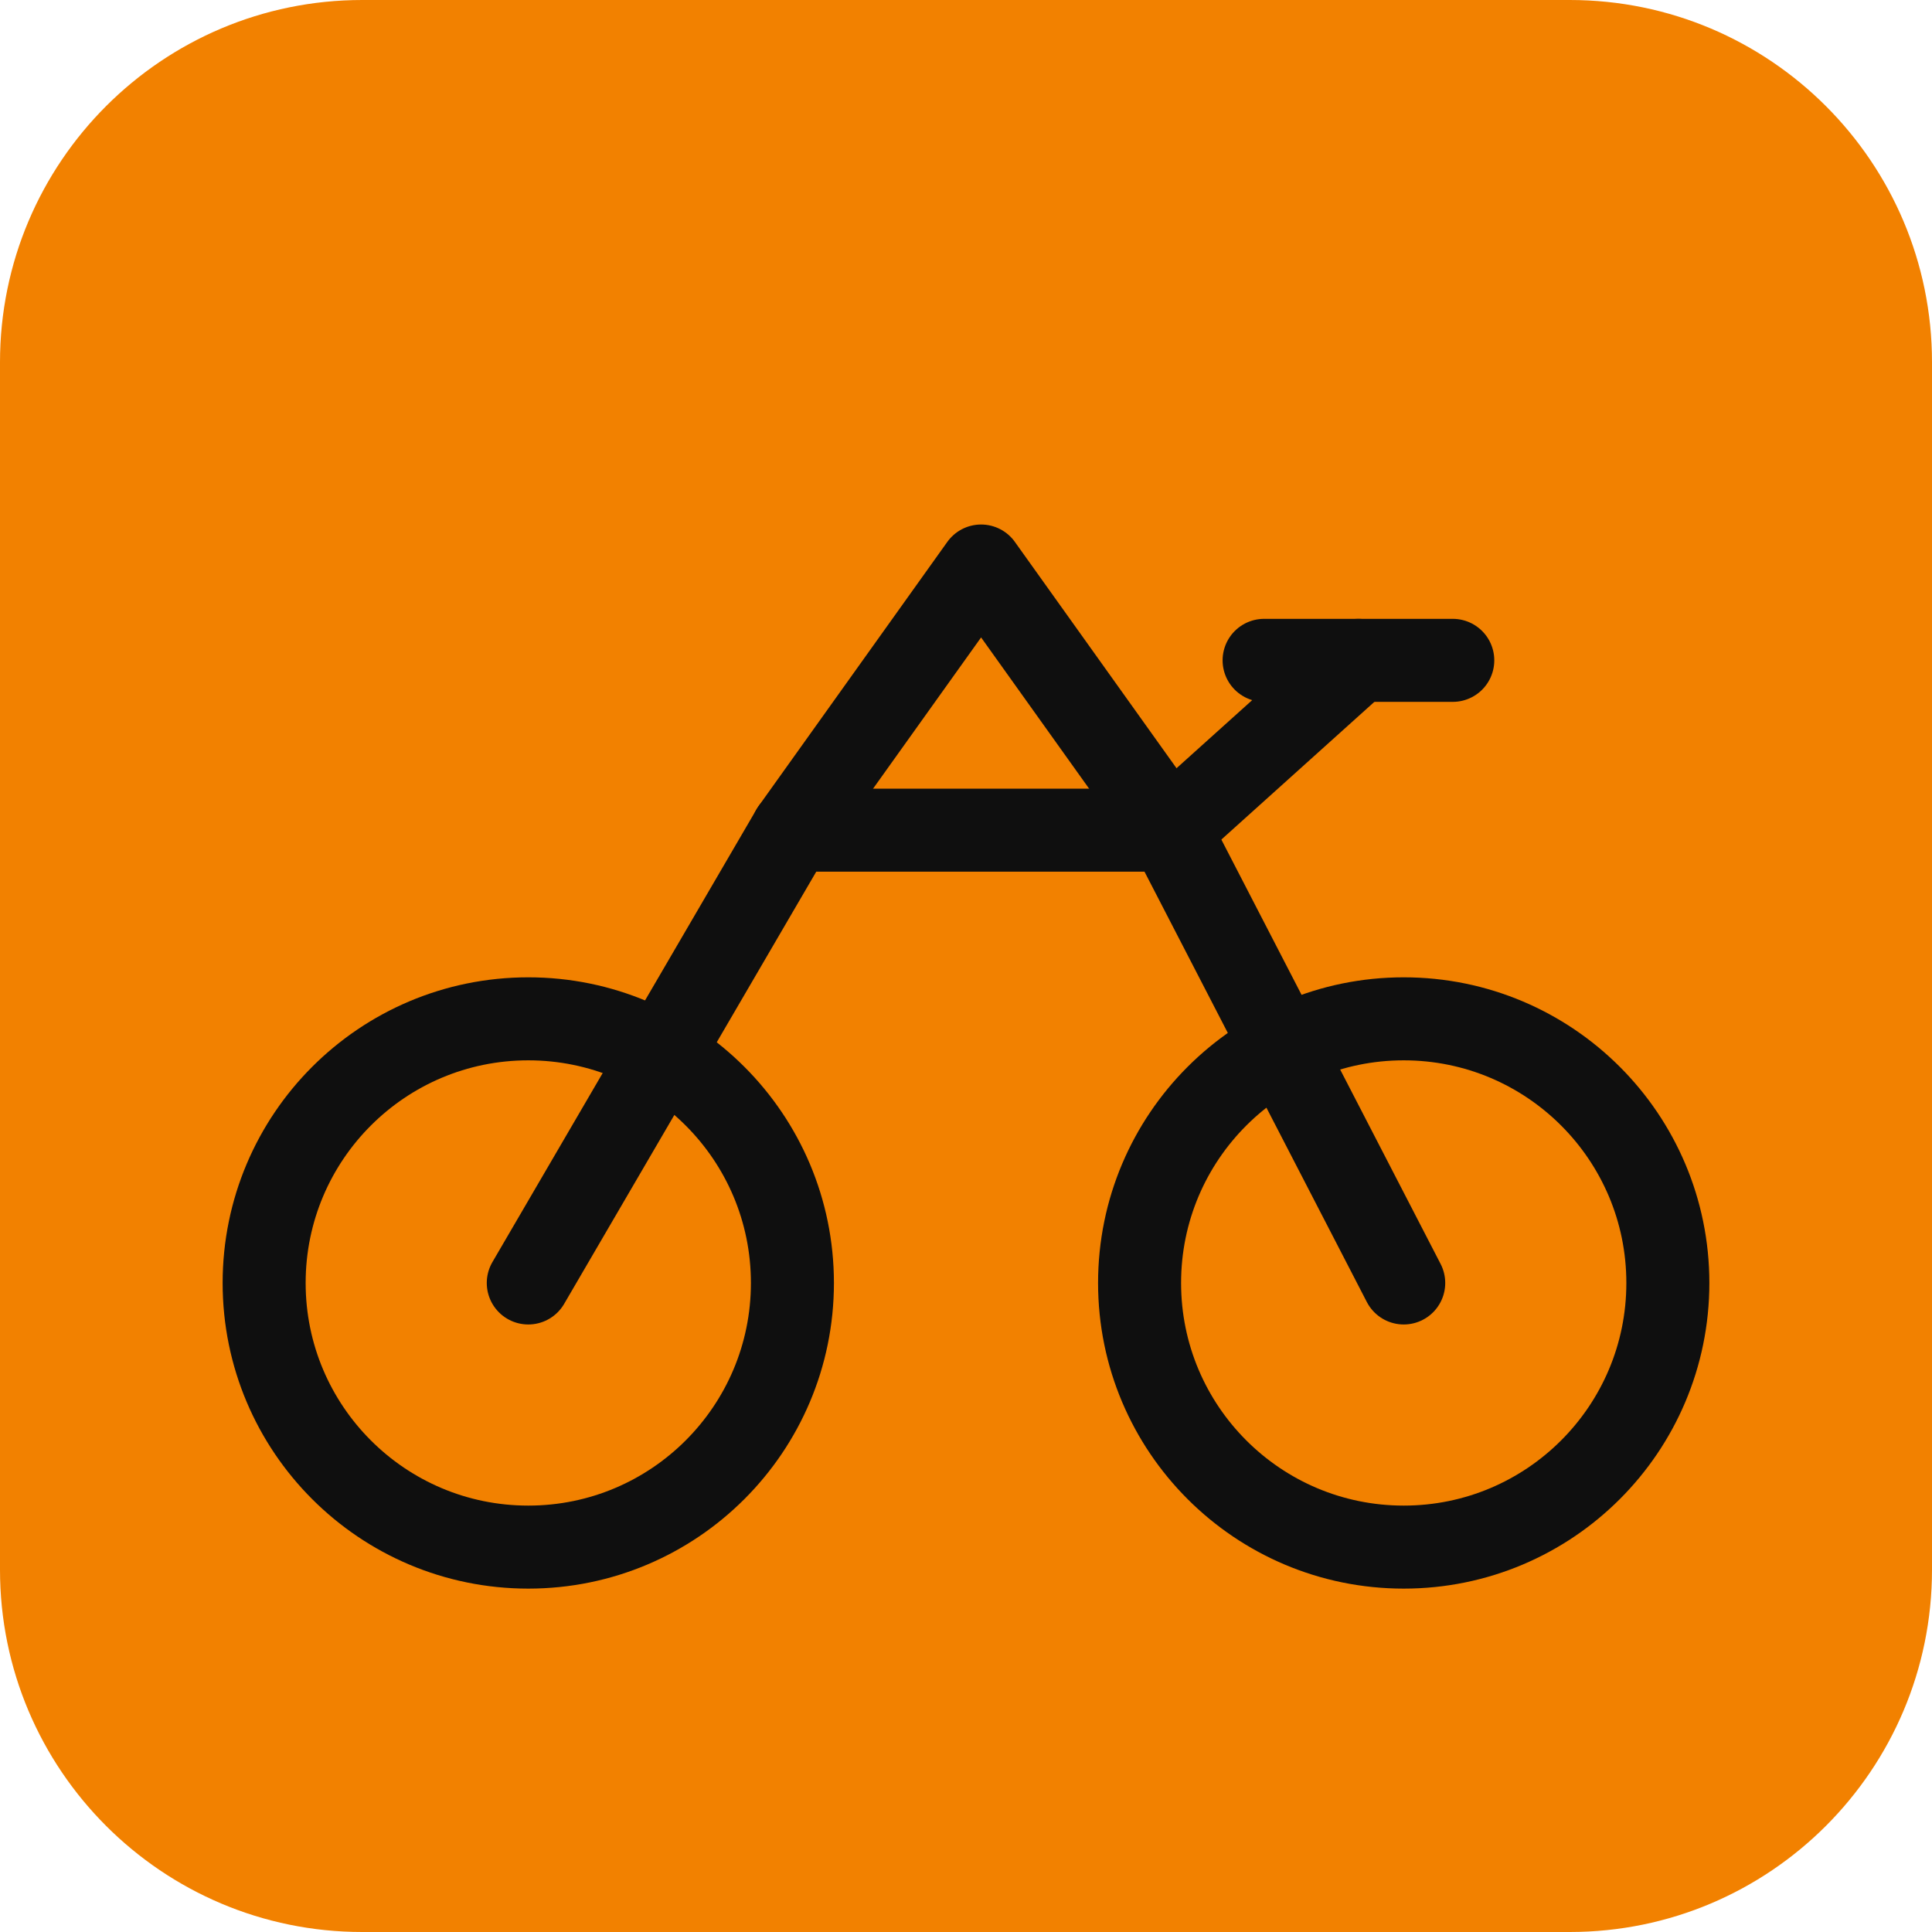
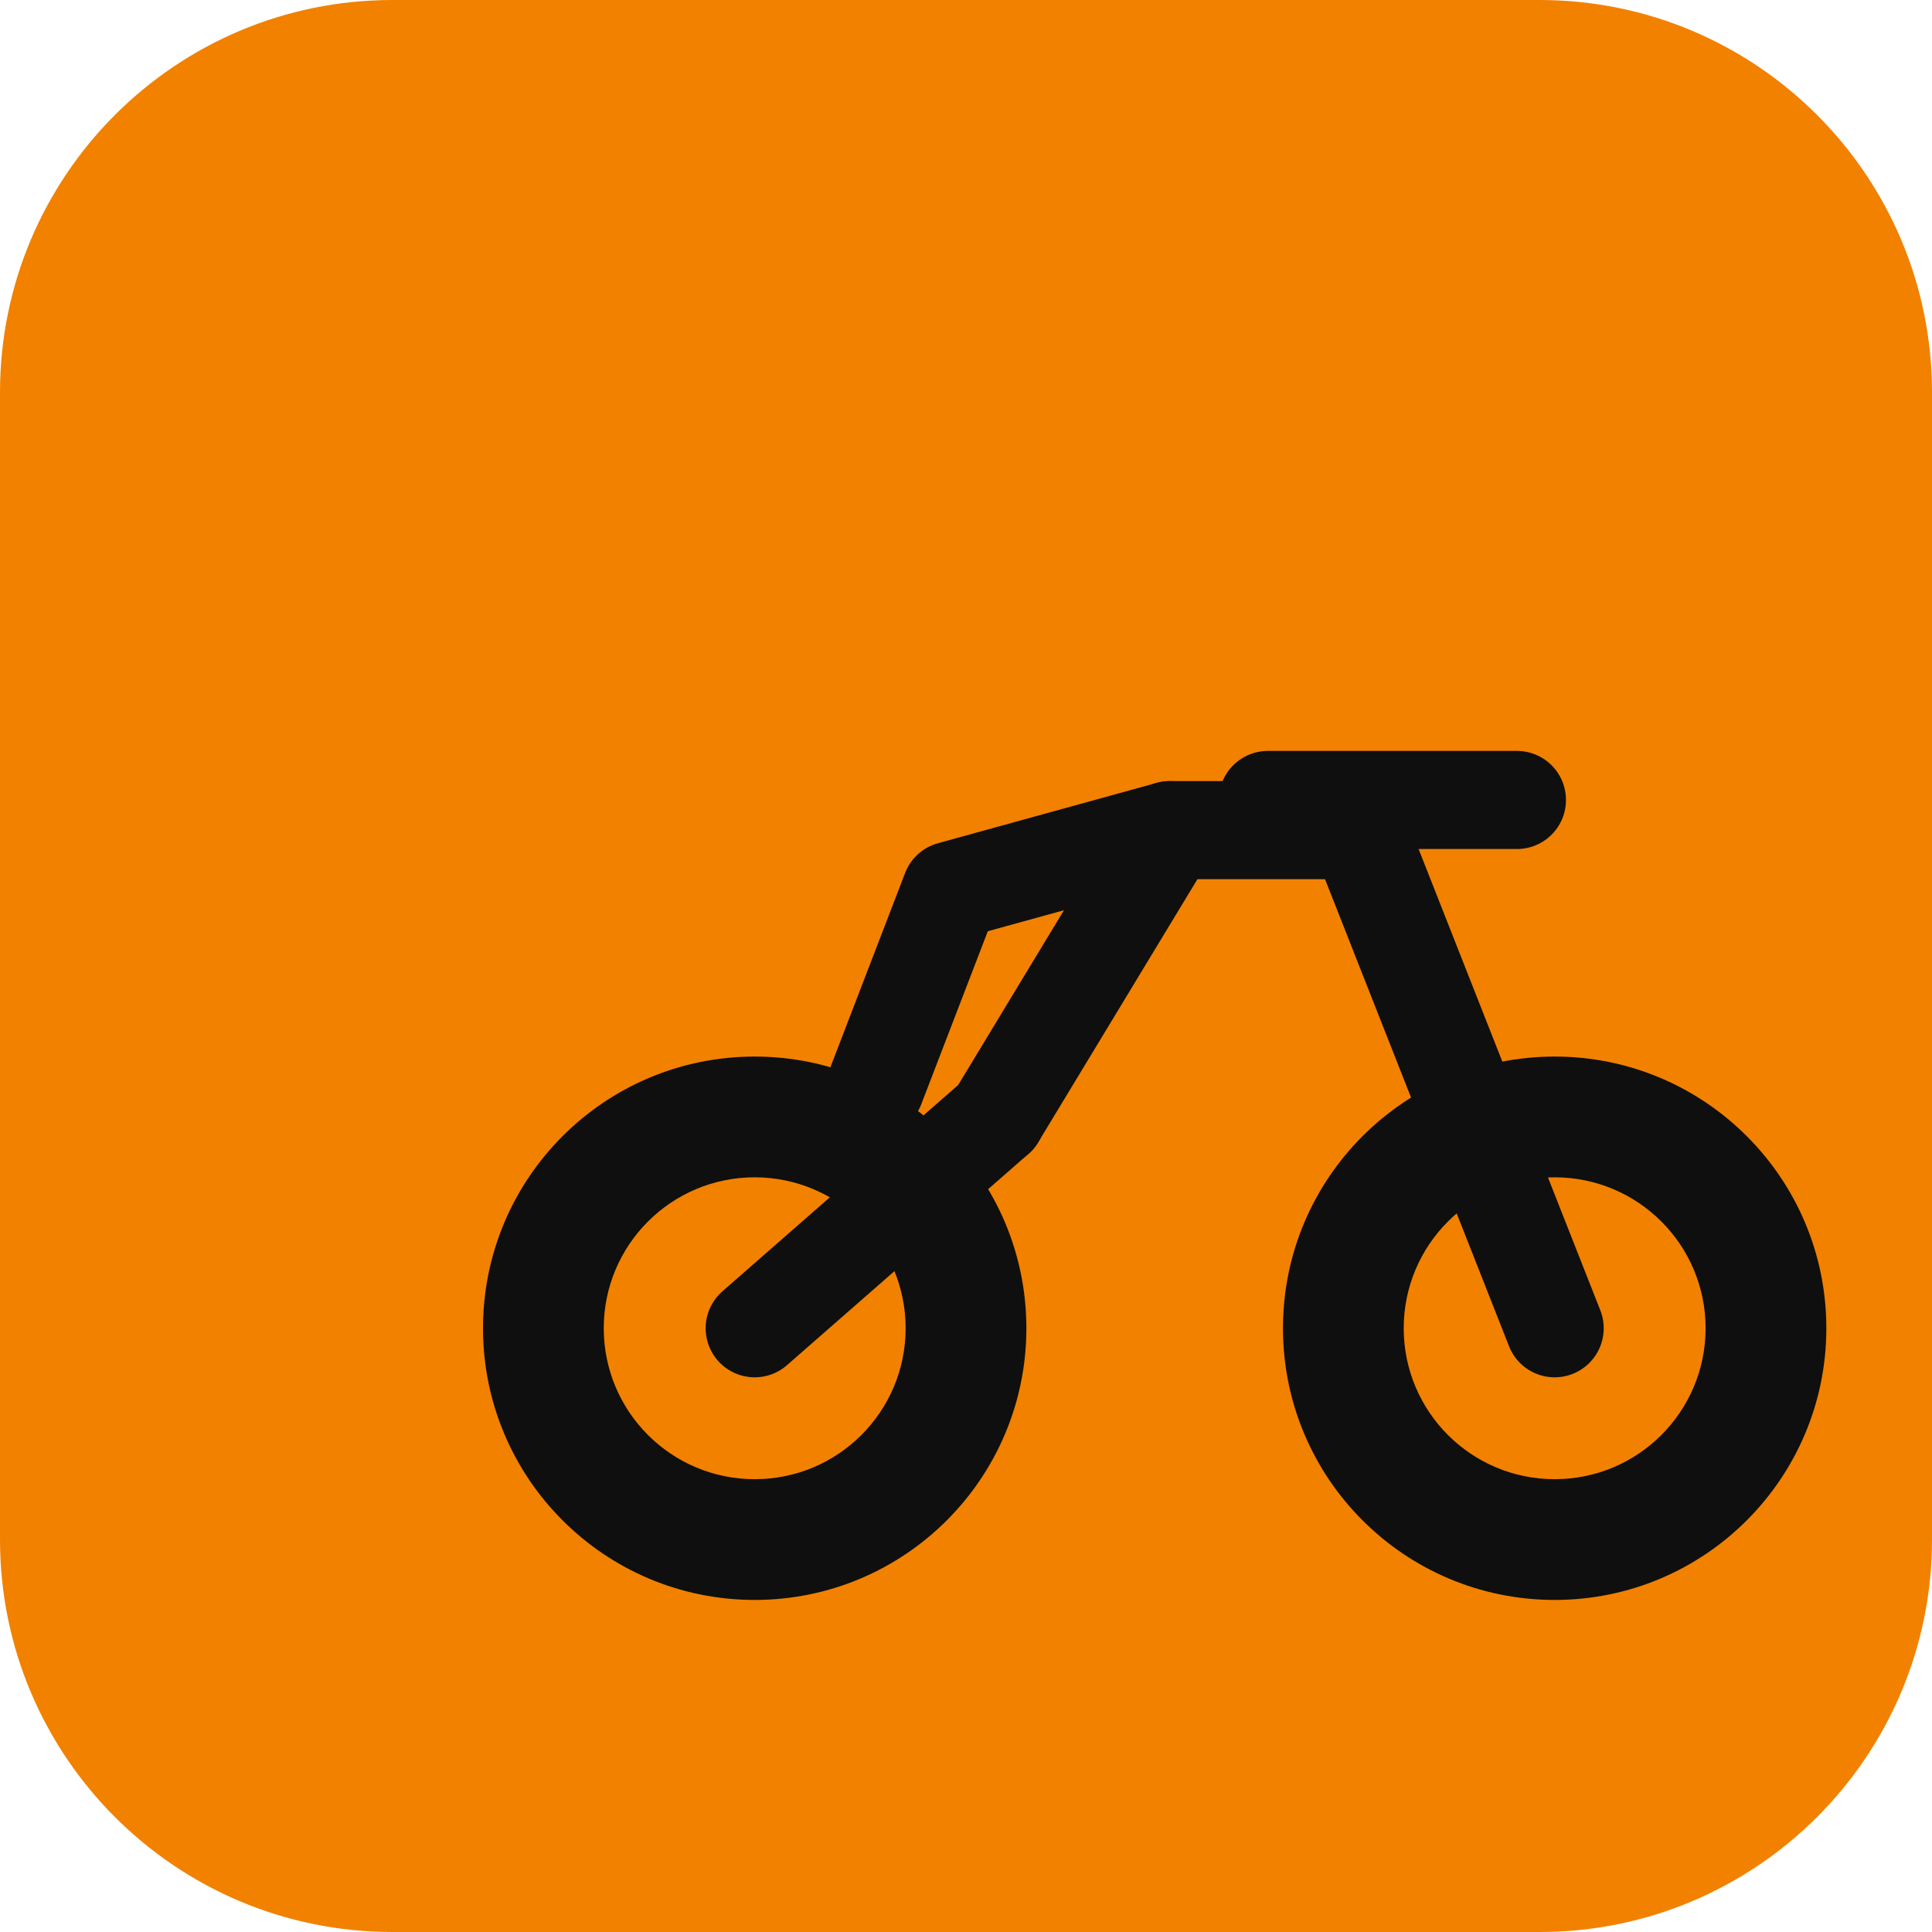
<svg xmlns="http://www.w3.org/2000/svg" viewBox="0 0 512 512">
-   <rect width="512" height="512" rx="96" fill="#F28100" />
-   <g fill="none" stroke="#0F0F0F" stroke-width="22" stroke-linecap="round" stroke-linejoin="round">
-     <circle cx="140" cy="340" r="70" />
-     <circle cx="372" cy="340" r="70" />
-     <path d="M140 340 L210 220 L310 220 L372 340" />
-     <path d="M210 220 L260 150 L310 220" />
-     <path d="M310 220 L360 175" />
-     <line x1="335" y1="175" x2="385" y2="175" />
+   <rect width="512" height="512" rx="104" fill="#F28100" />
+   <g fill="#0F0F0F" fill-rule="evenodd">
+     <path d="M128 352 a72 72 0 1 0 144 0 a72 72 0 1 0 -144 0 z M160 352 a40 40 0 1 1 80 0 a40 40 0 1 1 -80 0 z" />
+     <path d="M340 352 a72 72 0 1 0 144 0 a72 72 0 1 0 -144 0 z M372 352 a40 40 0 1 1 80 0 a40 40 0 1 1 -80 0 z" />
+   </g>
+   <g fill="none" stroke="#0F0F0F" stroke-width="26" stroke-linecap="round" stroke-linejoin="round">
+     <path d="M200 352 L264 296" />
+     <path d="M264 296 L310 220 L352 220" />
+     <path d="M310 220 L252 236 L232 288" />
+     <path d="M412 352 L360 220" />
+     <path d="M336 212 L402 212" />
  </g>
</svg>
